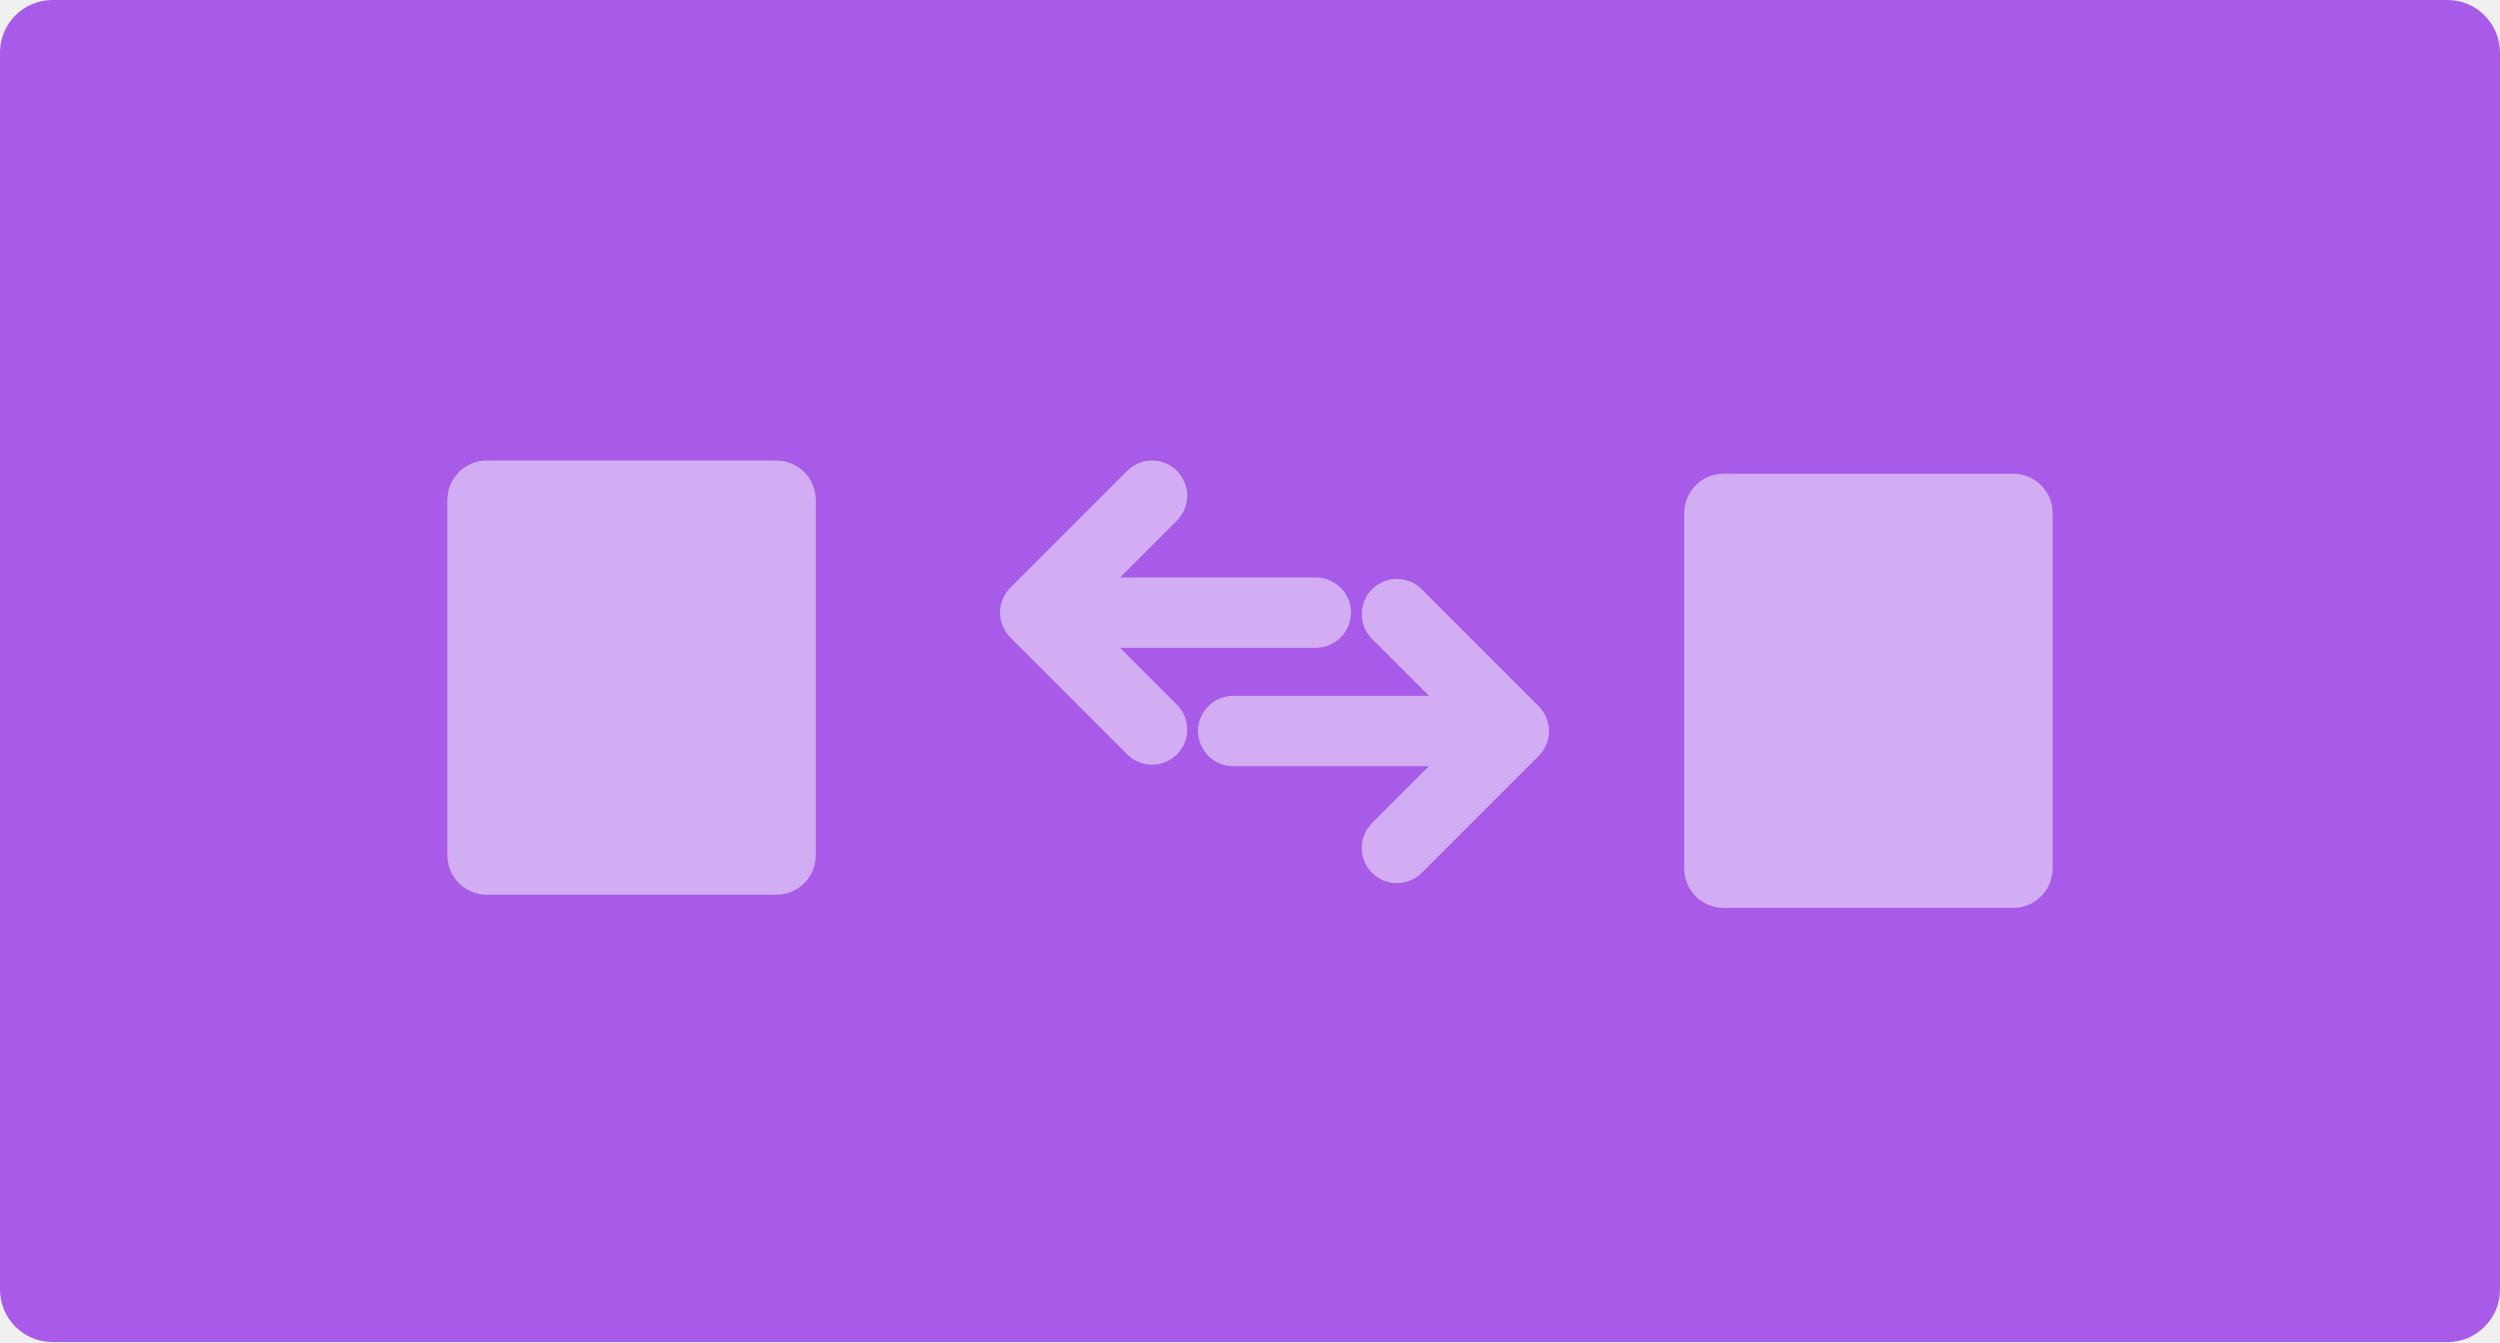
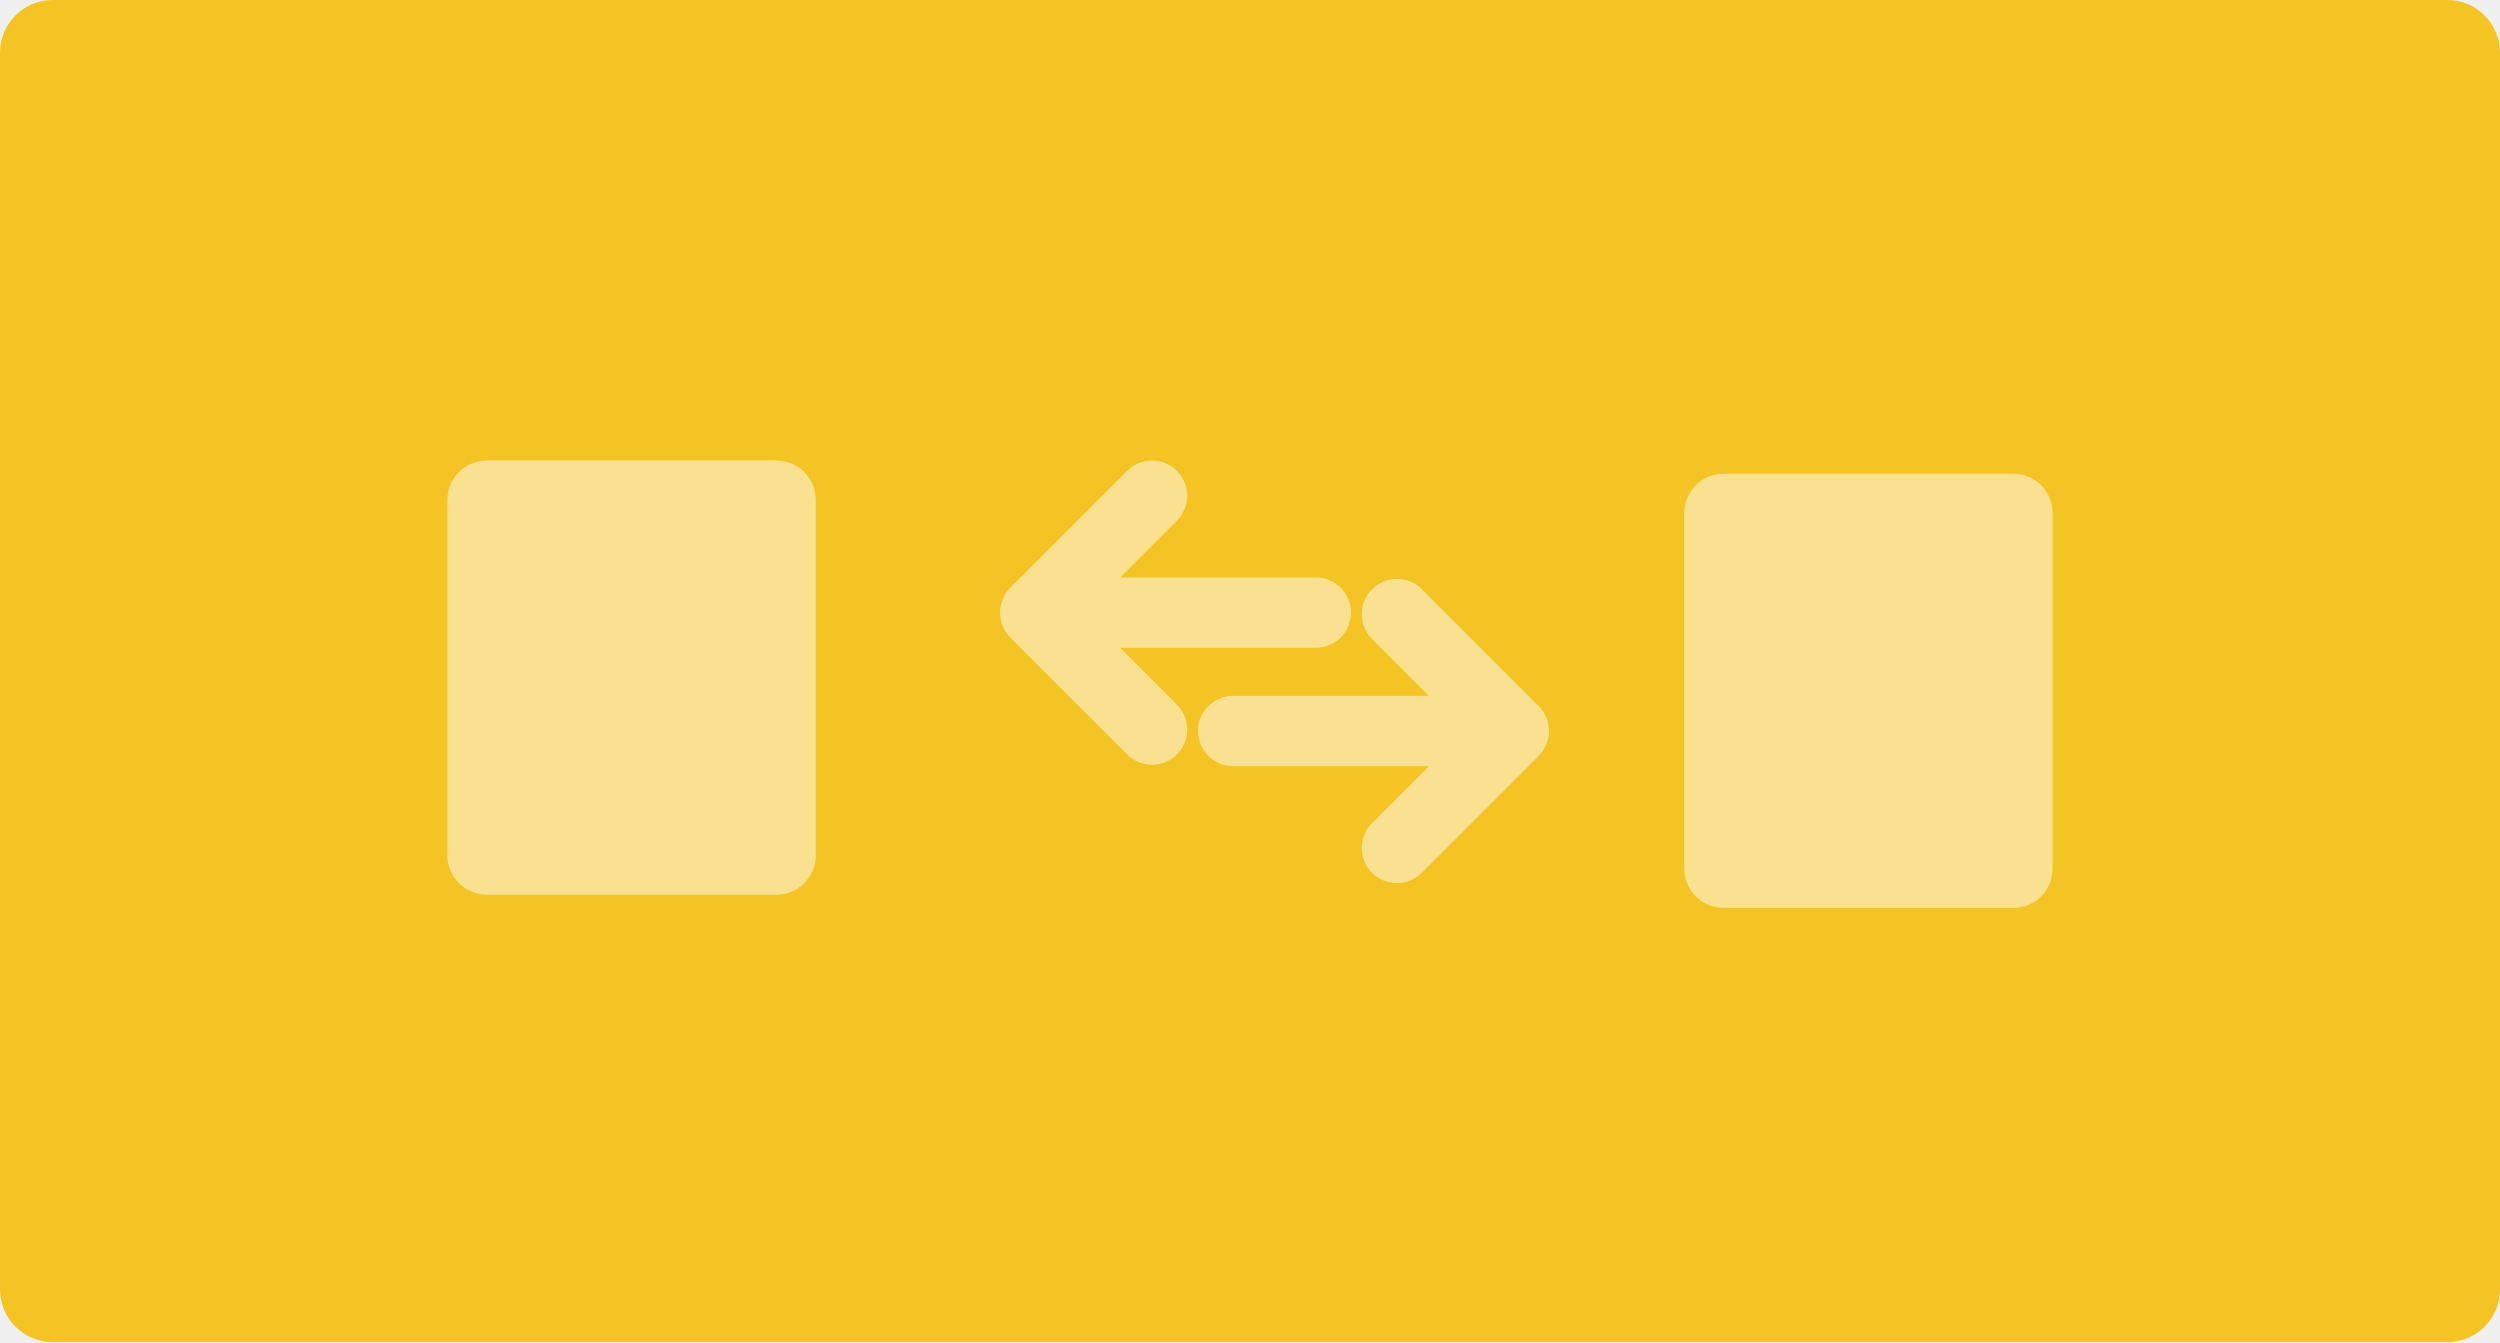
<svg xmlns="http://www.w3.org/2000/svg" width="190" height="102" viewBox="0 0 190 102">
  <g id="Group_1320" data-name="Group 1320" transform="translate(-852 -63)">
-     <rect id="Rectangle_236" data-name="Rectangle 236" width="190" height="102" rx="4" transform="translate(852 63)" fill="#a75be8" />
+     <rect id="Rectangle_236" data-name="Rectangle 236" width="190" height="102" rx="4" transform="translate(852 63)" fill="#f4c424" />
    <g id="Group_262" data-name="Group 262" transform="translate(0.376)">
      <g id="Group_263" data-name="Group 263" transform="translate(0 -3.139)">
        <g id="Group_260" data-name="Group 260" transform="translate(969.348 110.139) rotate(90)" opacity="0.499">
          <g id="Group_258" data-name="Group 258" transform="translate(0 0)">
            <path id="Path_67" data-name="Path 67" d="M297.762,239.989l-8.883-8.883a2.69,2.69,0,0,0-.877-.583c-.013-.006-.027-.007-.041-.013a2.591,2.591,0,0,0-1.95,0c-.014.006-.027.007-.041.013a2.664,2.664,0,0,0-.877.583l-8.883,8.883a2.672,2.672,0,1,0,3.779,3.779l4.324-4.324v14.929a2.673,2.673,0,0,0,5.345,0V239.444l4.324,4.324a2.672,2.672,0,1,0,3.779-3.779Z" transform="translate(-275.428 -230.32)" fill="#fff" fill-rule="evenodd" />
          </g>
        </g>
        <g id="Group_261" data-name="Group 261" transform="translate(927.623 124.256) rotate(-90)" opacity="0.499">
          <g id="Group_258-2" data-name="Group 258" transform="translate(0 0)">
            <path id="Path_67-2" data-name="Path 67" d="M297.762,239.989l-8.883-8.883a2.69,2.69,0,0,0-.877-.583c-.013-.006-.027-.007-.041-.013a2.591,2.591,0,0,0-1.95,0c-.014.006-.027.007-.041.013a2.664,2.664,0,0,0-.877.583l-8.883,8.883a2.672,2.672,0,1,0,3.779,3.779l4.324-4.324v14.929a2.673,2.673,0,0,0,5.345,0V239.444l4.324,4.324a2.672,2.672,0,1,0,3.779-3.779Z" transform="translate(-275.428 -230.32)" fill="#fff" fill-rule="evenodd" />
          </g>
        </g>
      </g>
    </g>
    <rect id="Rectangle_85" data-name="Rectangle 85" width="28" height="33" rx="3" transform="translate(886 98)" fill="#fff" opacity="0.499" />
    <rect id="Rectangle_87" data-name="Rectangle 87" width="28" height="33" rx="3" transform="translate(980 99)" fill="#fff" opacity="0.499" />
  </g>
</svg>
